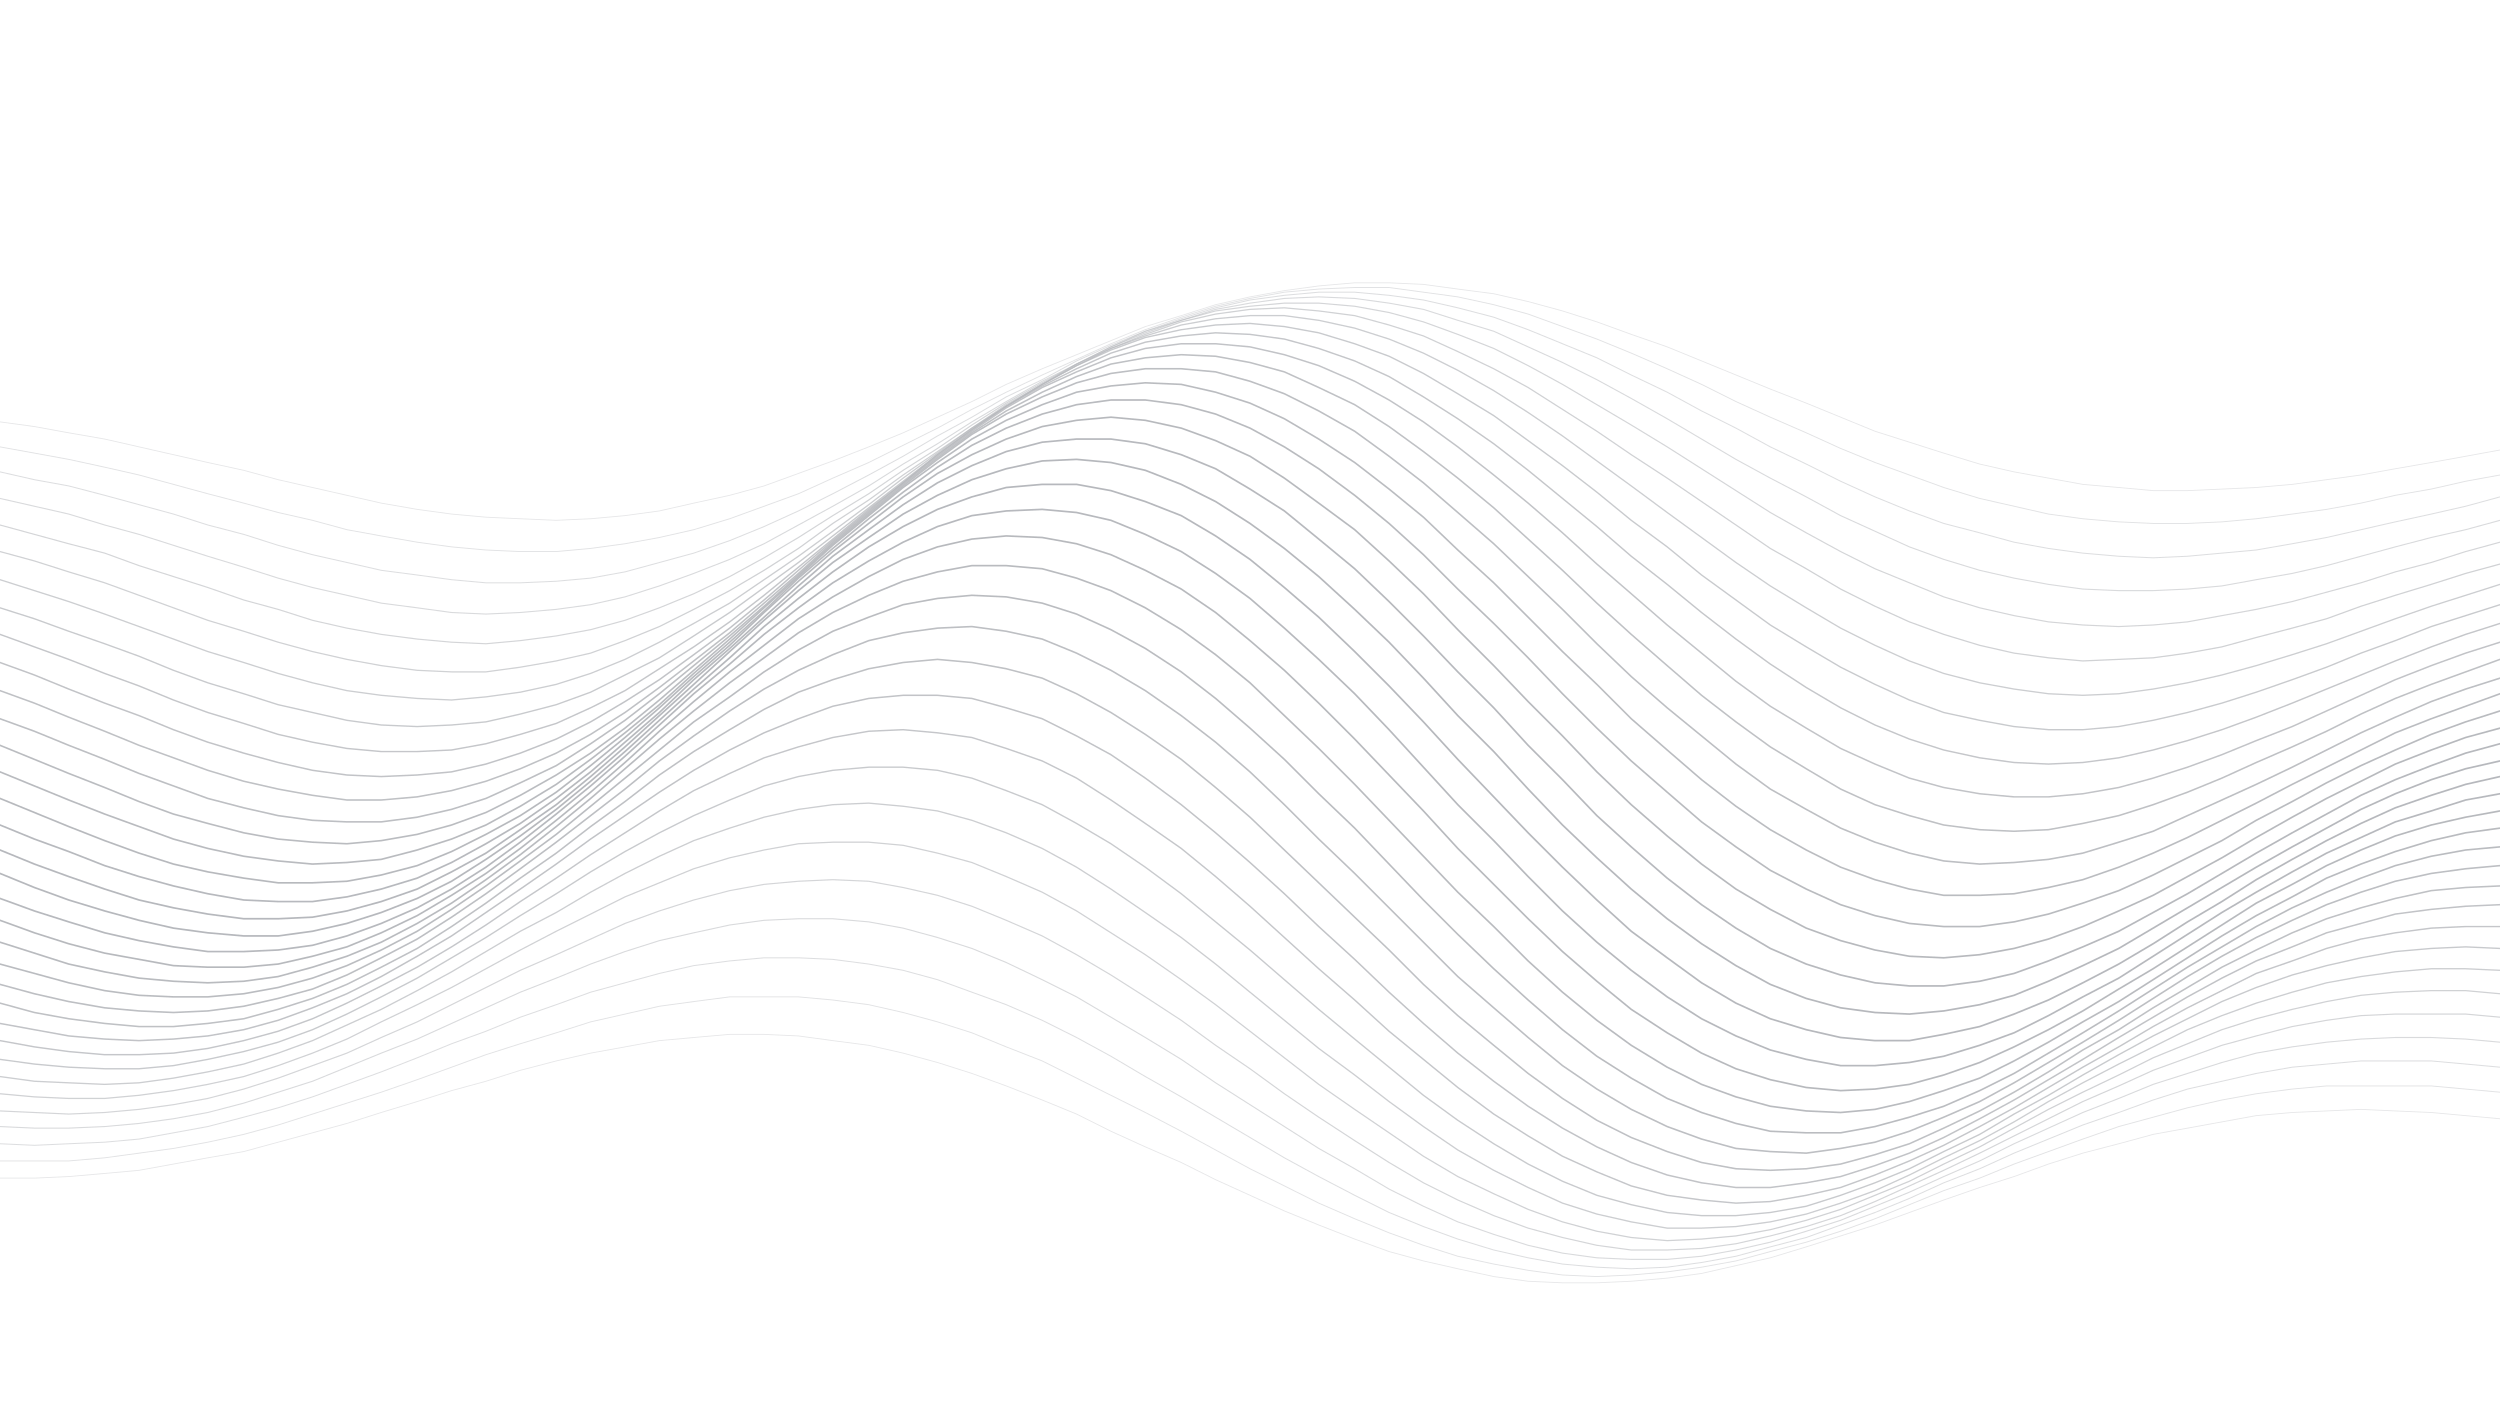
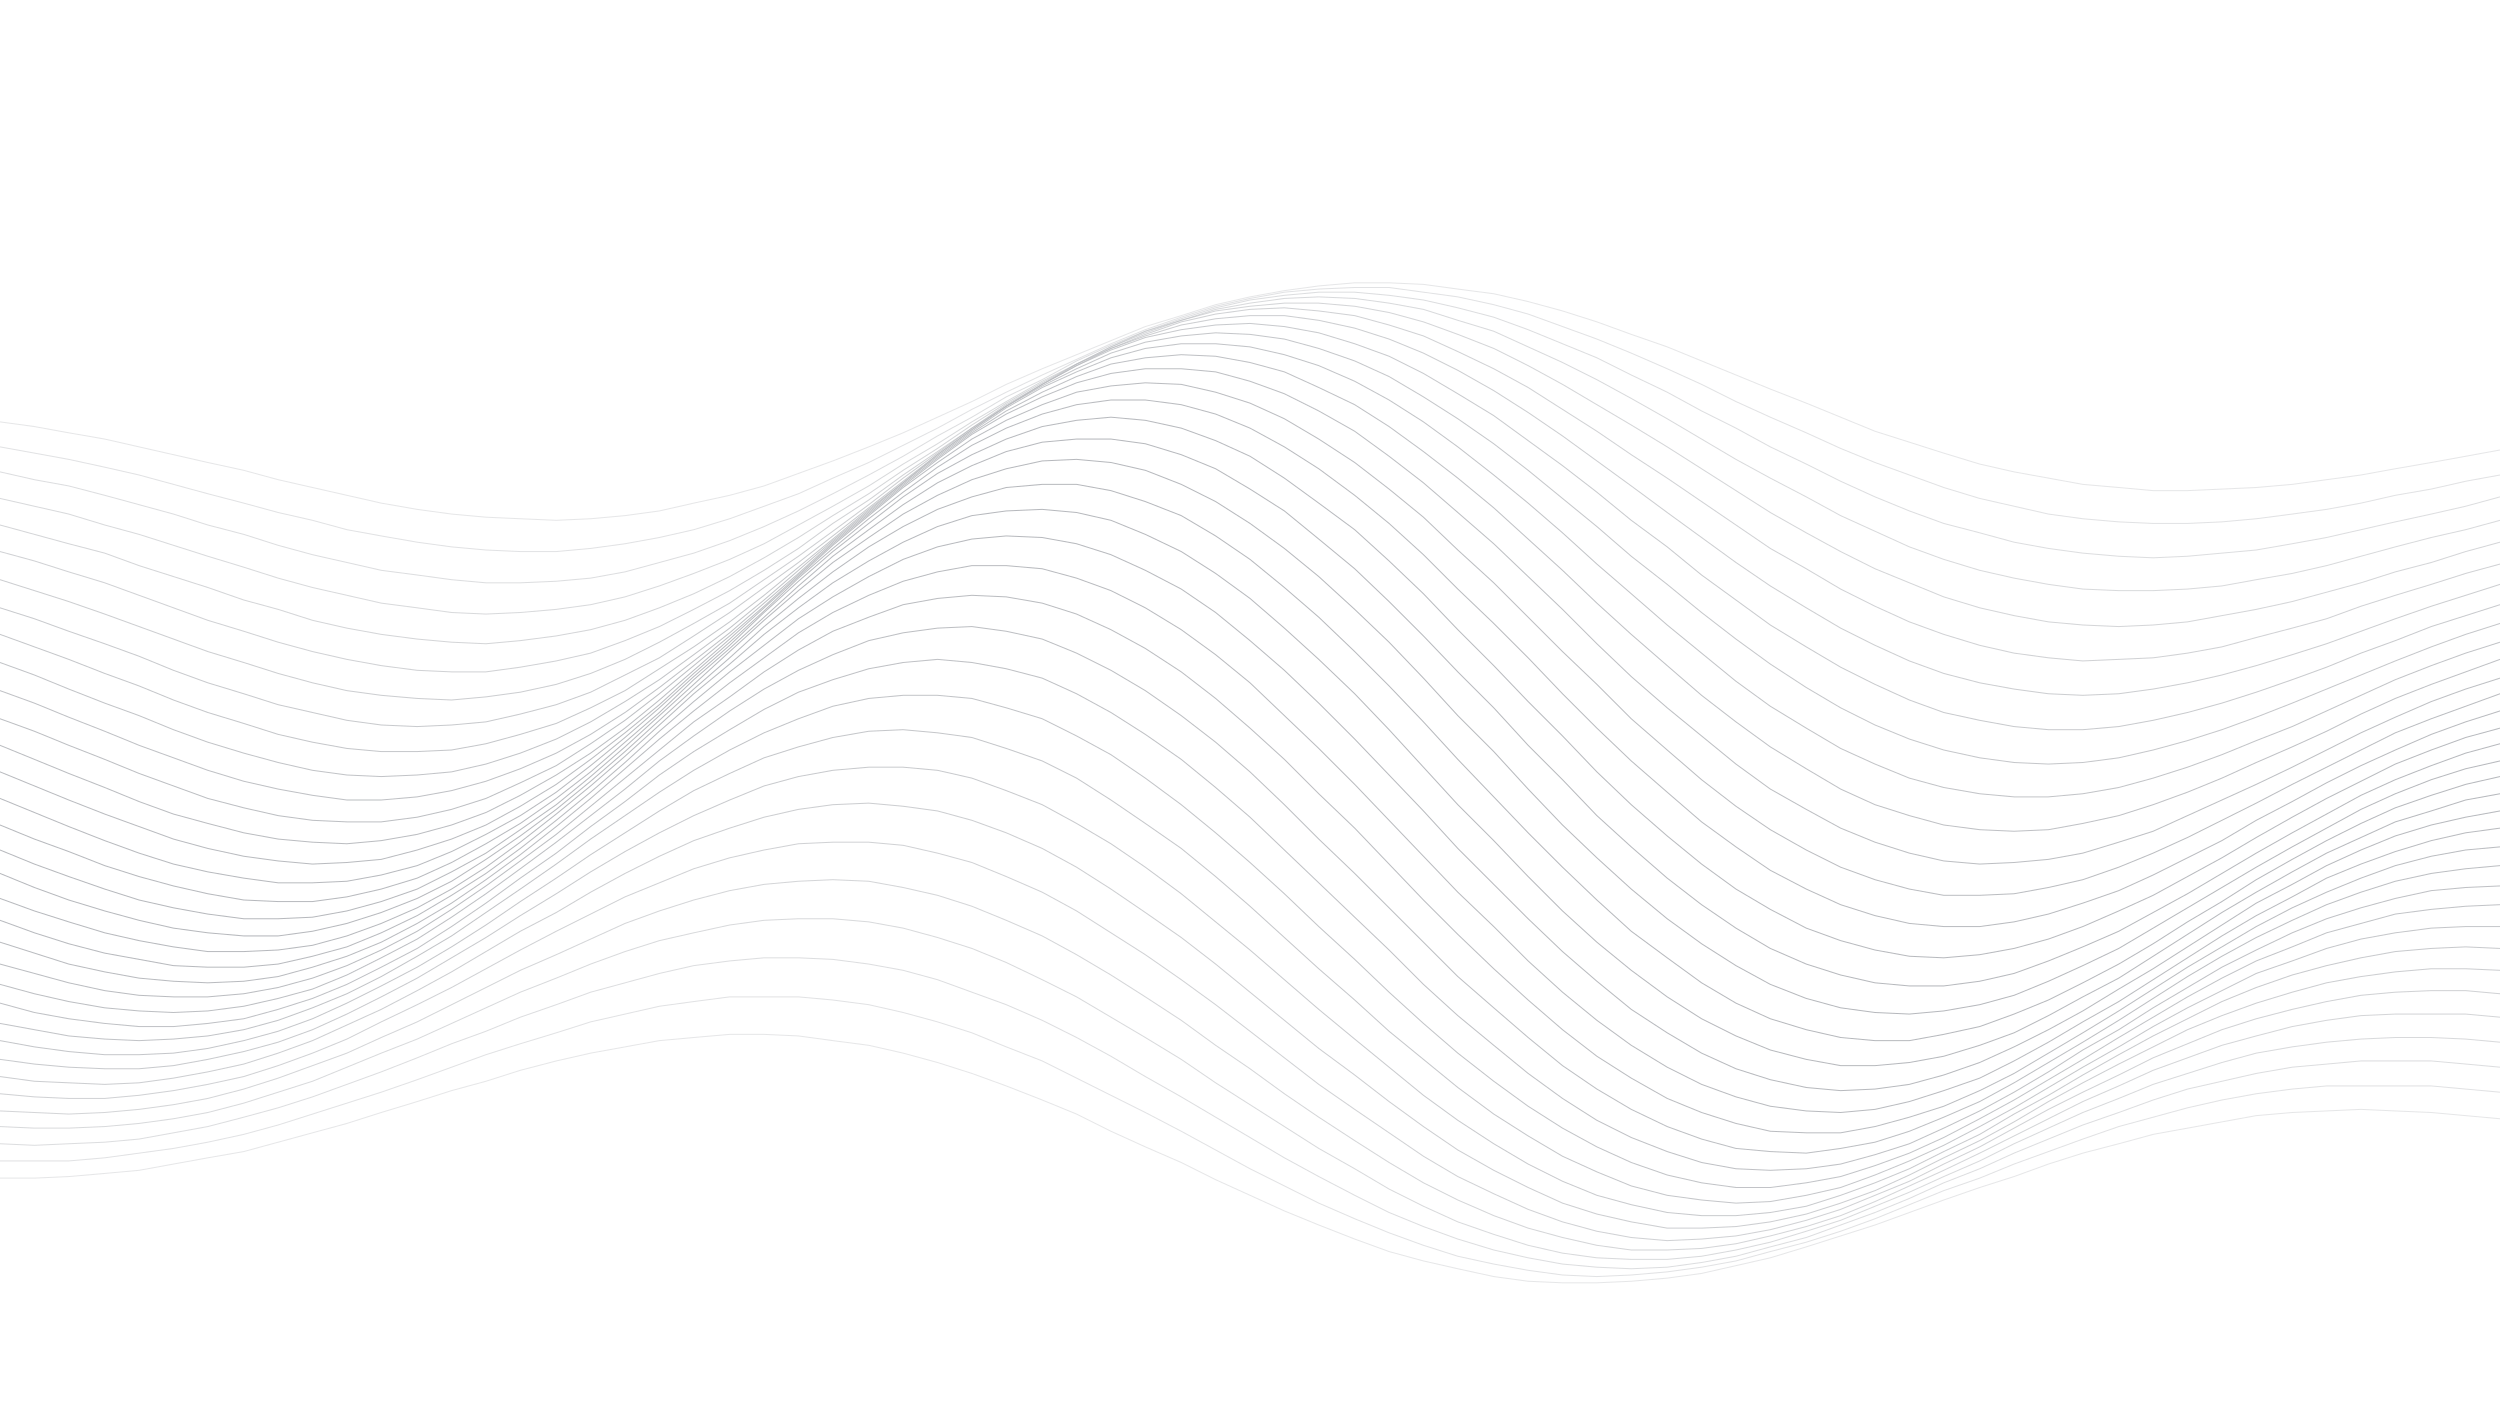
<svg xmlns="http://www.w3.org/2000/svg" viewBox="0 0 1600 900" width="1600" height="900" fill="none">
-   <g stroke="#0b1220" fill="none" opacity="0.3" stroke-linecap="round" stroke-linejoin="round">
-     <polyline points="0,270 22,273 44,277 67,281 89,286 111,291 133,296 156,301 178,307 200,312 222,317 244,322 267,326 289,329 311,331 333,332 356,333 378,332 400,330 422,327 444,322 467,317 489,311 511,303 533,295 556,286 578,277 600,267 622,257 644,246 667,236 689,227 711,218 733,209 756,202 778,195 800,190 822,186 844,183 867,181 889,181 911,182 933,185 956,188 978,193 1000,199 1022,206 1044,214 1067,222 1089,231 1111,240 1133,249 1156,258 1178,267 1200,276 1222,283 1244,290 1267,297 1289,302 1311,306 1333,310 1356,312 1378,314 1400,314 1422,313 1444,312 1467,310 1489,307 1511,304 1533,300 1556,296 1578,292 1600,288" stroke-width="0.55" opacity="0.35" />
-     <polyline points="0,286 22,290 44,294 67,299 89,304 111,310 133,316 156,322 178,328 200,333 222,339 244,343 267,347 289,350 311,352 333,353 356,353 378,351 400,348 422,344 444,339 467,332 489,324 511,316 533,306 556,296 578,285 600,274 622,262 644,251 667,240 689,230 711,220 733,211 756,203 778,196 800,191 822,187 844,185 867,184 889,184 911,187 933,190 956,195 978,201 1000,209 1022,217 1044,226 1067,236 1089,246 1111,257 1133,267 1156,277 1178,287 1200,296 1222,304 1244,312 1267,319 1289,324 1311,329 1333,332 1356,334 1378,335 1400,335 1422,334 1444,332 1467,329 1489,326 1511,322 1533,317 1556,313 1578,308 1600,304" stroke-width="0.6" opacity="0.41" />
-     <polyline points="0,302 22,307 44,311 67,317 89,323 111,329 133,336 156,342 178,349 200,355 222,360 244,365 267,368 289,371 311,373 333,373 356,372 378,370 400,366 422,360 444,354 467,346 489,337 511,327 533,316 556,304 578,292 600,279 622,267 644,254 667,243 689,231 711,221 733,212 756,204 778,197 800,192 822,189 844,187 867,187 889,189 911,192 933,197 956,203 978,211 1000,220 1022,229 1044,240 1067,251 1089,263 1111,274 1133,286 1156,297 1178,308 1200,318 1222,327 1244,335 1267,341 1289,347 1311,351 1333,354 1356,356 1378,357 1400,356 1422,354 1444,352 1467,348 1489,344 1511,339 1533,334 1556,329 1578,324 1600,318" stroke-width="0.65" opacity="0.47" />
-     <polyline points="0,319 22,324 44,329 67,336 89,342 111,349 133,356 156,363 178,370 200,376 222,381 244,386 267,389 289,392 311,393 333,392 356,390 378,387 400,382 422,375 444,367 467,358 489,348 511,336 533,324 556,311 578,297 600,284 622,270 644,257 667,244 689,233 711,222 733,212 756,205 778,198 800,194 822,191 844,190 867,191 889,194 911,198 933,205 956,212 978,222 1000,232 1022,243 1044,255 1067,268 1089,281 1111,294 1133,306 1156,318 1178,330 1200,340 1222,350 1244,358 1267,365 1289,370 1311,374 1333,377 1356,378 1378,378 1400,377 1422,375 1444,371 1467,367 1489,362 1511,356 1533,350 1556,344 1578,339 1600,333" stroke-width="0.7" opacity="0.53" />
-     <polyline points="0,336 22,342 44,348 67,354 89,362 111,369 133,376 156,384 178,390 200,397 222,402 244,406 267,409 289,411 311,412 333,410 356,407 378,403 400,397 422,389 444,380 467,369 489,357 511,344 533,330 556,316 578,301 600,287 622,272 644,258 667,245 689,233 711,222 733,213 756,205 778,199 800,196 822,194 844,194 867,196 889,200 911,206 933,214 956,223 978,234 1000,246 1022,259 1044,272 1067,286 1089,300 1111,314 1133,328 1156,341 1178,353 1200,364 1222,373 1244,382 1267,389 1289,394 1311,398 1333,400 1356,401 1378,400 1400,398 1422,394 1444,390 1467,385 1489,379 1511,373 1533,366 1556,360 1578,353 1600,347" stroke-width="0.75" opacity="0.59" />
-     <polyline points="0,353 22,359 44,366 67,373 89,381 111,389 133,397 156,404 178,411 200,417 222,422 244,426 267,429 289,430 311,430 333,427 356,423 378,418 400,410 422,401 444,390 467,378 489,365 511,351 533,335 556,320 578,304 600,289 622,274 644,259 667,246 689,233 711,223 733,214 756,206 778,201 800,198 822,197 844,199 867,202 889,208 911,215 933,225 956,236 978,248 1000,262 1022,276 1044,291 1067,306 1089,321 1111,336 1133,351 1156,364 1178,377 1200,388 1222,398 1244,406 1267,413 1289,418 1311,421 1333,423 1356,422 1378,421 1400,418 1422,414 1444,408 1467,402 1489,396 1511,388 1533,381 1556,374 1578,367 1600,361" stroke-width="0.8" opacity="0.65" />
-     <polyline points="0,371 22,378 44,385 67,393 89,401 111,409 133,417 156,424 178,431 200,437 222,442 244,445 267,447 289,448 311,446 333,443 356,438 378,431 400,422 422,411 444,399 467,386 489,371 511,356 533,340 556,323 578,306 600,290 622,274 644,260 667,246 689,234 711,223 733,215 756,208 778,204 800,202 822,202 844,205 867,210 889,217 911,226 933,237 956,250 978,264 1000,279 1022,295 1044,311 1067,328 1089,344 1111,360 1133,375 1156,389 1178,402 1200,413 1222,423 1244,431 1267,437 1289,441 1311,444 1333,445 1356,444 1378,441 1400,437 1422,432 1444,426 1467,419 1489,412 1511,404 1533,396 1556,388 1578,381 1600,374" stroke-width="0.85" opacity="0.7" />
-     <polyline points="0,389 22,396 44,404 67,412 89,420 111,429 133,437 156,444 178,451 200,456 222,461 244,464 267,465 289,464 311,462 333,457 356,451 378,443 400,432 422,421 444,407 467,392 489,376 511,360 533,343 556,325 578,308 600,291 622,275 644,260 667,246 689,234 711,224 733,216 756,211 778,208 800,207 822,209 844,213 867,220 889,228 911,239 933,252 956,266 978,282 1000,298 1022,315 1044,333 1067,350 1089,368 1111,384 1133,400 1156,414 1178,427 1200,438 1222,448 1244,456 1267,461 1289,465 1311,467 1333,467 1356,465 1378,461 1400,456 1422,450 1444,443 1467,435 1489,427 1511,418 1533,410 1556,401 1578,394 1600,387" stroke-width="0.89" opacity="0.75" />
-     <polyline points="0,406 22,414 44,422 67,431 89,439 111,448 133,456 156,463 178,470 200,475 222,479 244,481 267,481 289,480 311,476 333,470 356,463 378,453 400,442 422,428 444,414 467,398 489,381 511,363 533,345 556,326 578,309 600,291 622,275 644,260 667,247 689,236 711,226 733,219 756,215 778,213 800,214 822,217 844,223 867,231 889,241 911,254 933,268 956,284 978,301 1000,319 1022,337 1044,356 1067,374 1089,392 1111,409 1133,425 1156,440 1178,453 1200,464 1222,473 1244,480 1267,485 1289,488 1311,489 1333,488 1356,485 1378,480 1400,474 1422,467 1444,459 1467,450 1489,441 1511,432 1533,423 1556,414 1578,406 1600,399" stroke-width="0.93" opacity="0.8" />
-     <polyline points="0,424 22,432 44,441 67,450 89,458 111,467 133,475 156,482 178,488 200,493 222,496 244,497 267,496 289,494 311,489 333,482 356,473 378,462 400,449 422,435 444,419 467,402 489,384 511,365 533,346 556,327 578,309 600,292 622,276 644,261 667,248 689,238 711,229 733,223 756,220 778,220 800,222 822,227 844,234 867,244 889,256 911,270 933,286 956,304 978,322 1000,341 1022,361 1044,380 1067,400 1089,418 1111,436 1133,452 1156,466 1178,479 1200,489 1222,498 1244,504 1267,508 1289,510 1311,510 1333,508 1356,504 1378,498 1400,491 1422,483 1444,474 1467,465 1489,455 1511,445 1533,435 1556,426 1578,418 1600,411" stroke-width="0.97" opacity="0.84" />
-     <polyline points="0,442 22,450 44,459 67,468 89,477 111,485 133,493 156,500 178,505 200,509 222,512 244,512 267,510 289,506 311,500 333,492 356,482 378,470 400,456 422,440 444,423 467,405 489,386 511,367 533,347 556,328 578,310 600,293 622,277 644,263 667,251 689,241 711,233 733,229 756,227 778,228 800,232 822,238 844,248 867,259 889,273 911,289 933,306 956,325 978,345 1000,365 1022,386 1044,406 1067,426 1089,445 1111,462 1133,478 1156,492 1178,505 1200,515 1222,522 1244,528 1267,531 1289,532 1311,531 1333,527 1356,522 1378,515 1400,507 1422,498 1444,488 1467,478 1489,468 1511,457 1533,447 1556,438 1578,430 1600,422" stroke-width="1" opacity="0.88" />
-     <polyline points="0,460 22,468 44,477 67,486 89,495 111,503 133,511 156,517 178,522 200,525 222,526 244,526 267,523 289,518 311,511 333,501 356,490 378,476 400,461 422,444 444,426 467,407 489,388 511,368 533,348 556,329 578,311 600,294 622,278 644,265 667,254 689,245 711,239 733,236 756,236 778,238 800,244 822,252 844,263 867,276 889,292 911,309 933,328 956,348 978,369 1000,390 1022,412 1044,433 1067,453 1089,471 1111,489 1133,505 1156,518 1178,530 1200,539 1222,546 1244,551 1267,553 1289,552 1311,550 1333,546 1356,539 1378,532 1400,522 1422,512 1444,502 1467,491 1489,480 1511,469 1533,459 1556,449 1578,441 1600,434" stroke-width="1.03" opacity="0.91" />
-     <polyline points="0,477 22,486 44,495 67,504 89,513 111,521 133,527 156,533 178,537 200,539 222,540 244,538 267,534 289,528 311,520 333,509 356,496 378,482 400,466 422,448 444,429 467,409 489,389 511,369 533,349 556,330 578,312 600,296 622,281 644,269 667,259 689,251 711,247 733,245 756,246 778,251 800,258 822,268 844,281 867,296 889,313 911,331 933,352 956,373 978,395 1000,417 1022,438 1044,460 1067,480 1089,499 1111,516 1133,531 1156,544 1178,555 1200,563 1222,569 1244,573 1267,573 1289,572 1311,568 1333,563 1356,555 1378,546 1400,536 1422,525 1444,514 1467,502 1489,491 1511,480 1533,469 1556,460 1578,452 1600,444" stroke-width="1.05" opacity="0.94" />
-     <polyline points="0,494 22,503 44,512 67,521 89,529 111,537 133,543 156,548 178,551 200,553 222,552 244,550 267,544 289,537 311,528 333,516 356,502 378,486 400,469 422,451 444,431 467,411 489,391 511,370 533,351 556,332 578,315 600,299 622,285 644,274 667,265 689,259 711,256 733,256 756,259 778,265 800,274 822,286 844,300 867,317 889,335 911,355 933,377 956,399 978,421 1000,444 1022,466 1044,487 1067,507 1089,526 1111,542 1133,557 1156,569 1178,579 1200,586 1222,591 1244,593 1267,593 1289,590 1311,585 1333,578 1356,570 1378,560 1400,549 1422,538 1444,525 1467,513 1489,501 1511,490 1533,480 1556,470 1578,462 1600,455" stroke-width="1.07" opacity="0.96" />
-     <polyline points="0,511 22,520 44,529 67,538 89,546 111,553 133,558 156,562 178,565 200,565 222,564 244,560 267,554 289,545 311,534 333,522 356,507 378,490 400,472 422,453 444,433 467,413 489,392 511,372 533,353 556,335 578,318 600,303 622,291 644,281 667,273 689,269 711,267 733,269 756,274 778,282 800,292 822,306 844,322 867,339 889,359 911,380 933,403 956,426 978,449 1000,471 1022,494 1044,515 1067,535 1089,553 1111,569 1133,582 1156,594 1178,602 1200,608 1222,612 1244,613 1267,611 1289,607 1311,601 1333,593 1356,583 1378,573 1400,561 1422,549 1444,536 1467,523 1489,511 1511,500 1533,489 1556,480 1578,472 1600,466" stroke-width="1.08" opacity="0.98" />
-     <polyline points="0,528 22,537 44,545 67,554 89,561 111,567 133,572 156,576 178,577 200,577 222,574 244,569 267,562 289,552 311,540 333,527 356,511 378,494 400,475 422,456 444,435 467,415 489,395 511,375 533,356 556,339 578,323 600,309 622,298 644,289 667,283 689,281 711,281 733,284 756,291 778,300 800,313 822,327 844,345 867,364 889,385 911,407 933,430 956,453 978,477 1000,499 1022,522 1044,542 1067,562 1089,579 1111,594 1133,607 1156,617 1178,624 1200,629 1222,631 1244,631 1267,628 1289,623 1311,615 1333,606 1356,596 1378,584 1400,572 1422,559 1444,546 1467,533 1489,521 1511,509 1533,499 1556,490 1578,482 1600,476" stroke-width="1.09" opacity="0.99" />
-     <polyline points="0,544 22,553 44,561 67,569 89,576 111,581 133,585 156,588 178,588 200,587 222,583 244,577 267,569 289,558 311,546 333,531 356,515 378,497 400,478 422,458 444,438 467,417 489,397 511,378 533,360 556,344 578,329 600,317 622,307 644,300 667,295 689,294 711,296 733,301 756,310 778,321 800,335 822,351 844,369 867,390 889,411 911,434 933,458 956,481 978,505 1000,528 1022,549 1044,569 1067,588 1089,604 1111,618 1133,630 1156,639 1178,645 1200,648 1222,649 1244,647 1267,643 1289,637 1311,628 1333,618 1356,607 1378,594 1400,581 1422,568 1444,555 1467,542 1489,530 1511,518 1533,508 1556,499 1578,492 1600,487" stroke-width="1.1" opacity="1" />
-     <polyline points="0,559 22,568 44,576 67,583 89,589 111,594 133,597 156,599 178,599 200,596 222,591 244,584 267,575 289,564 311,550 333,535 356,518 378,500 400,481 422,461 444,441 467,421 489,401 511,383 533,366 556,350 578,337 600,326 622,318 644,312 667,310 689,310 711,314 733,321 756,330 778,343 800,358 822,376 844,395 867,417 889,439 911,462 933,486 956,510 978,533 1000,555 1022,576 1044,596 1067,613 1089,629 1111,642 1133,652 1156,659 1178,664 1200,666 1222,666 1244,662 1267,657 1289,649 1311,640 1333,629 1356,617 1378,604 1400,590 1422,577 1444,563 1467,550 1489,538 1511,527 1533,517 1556,509 1578,502 1600,497" stroke-width="1.1" opacity="1" />
-     <polyline points="0,575 22,583 44,590 67,597 89,602 111,606 133,609 156,609 178,608 200,605 222,599 244,591 267,581 289,569 311,555 333,539 356,521 378,503 400,484 422,464 444,444 467,425 489,406 511,389 533,373 556,359 578,347 600,337 622,330 644,327 667,326 689,328 711,333 733,342 756,353 778,367 800,383 822,402 844,422 867,444 889,467 911,491 933,515 956,538 978,561 1000,583 1022,603 1044,621 1067,638 1089,652 1111,663 1133,672 1156,678 1178,682 1200,682 1222,680 1244,676 1267,669 1289,661 1311,650 1333,638 1356,626 1378,612 1400,598 1422,584 1444,571 1467,558 1489,546 1511,536 1533,526 1556,519 1578,512 1600,508" stroke-width="1.09" opacity="0.99" />
-     <polyline points="0,589 22,597 44,604 67,610 89,614 111,618 133,619 156,619 178,617 200,612 222,606 244,597 267,586 289,573 311,559 333,543 356,525 378,507 400,488 422,468 444,449 467,430 489,413 511,396 533,382 556,369 578,358 600,350 622,345 644,343 667,344 689,348 711,355 733,365 756,377 778,392 800,410 822,429 844,450 867,473 889,496 911,519 933,543 956,566 978,588 1000,609 1022,628 1044,646 1067,661 1089,674 1111,684 1133,691 1156,696 1178,698 1200,697 1222,694 1244,688 1267,680 1289,670 1311,659 1333,647 1356,633 1378,620 1400,606 1422,592 1444,578 1467,566 1489,554 1511,544 1533,535 1556,528 1578,523 1600,519" stroke-width="1.08" opacity="0.98" />
-     <polyline points="0,603 22,610 44,617 67,622 89,626 111,628 133,629 156,628 178,625 200,619 222,612 244,603 267,591 289,578 311,563 333,547 356,529 378,511 400,492 422,473 444,455 467,437 489,421 511,405 533,392 556,381 578,372 600,366 622,362 644,362 667,364 689,370 711,378 733,389 756,403 778,419 800,437 822,458 844,479 867,502 889,525 911,548 933,571 956,593 978,615 1000,635 1022,653 1044,669 1067,683 1089,694 1111,702 1133,708 1156,711 1178,712 1200,710 1222,705 1244,698 1267,690 1289,679 1311,667 1333,654 1356,641 1378,627 1400,613 1422,599 1444,586 1467,574 1489,562 1511,553 1533,545 1556,538 1578,533 1600,530" stroke-width="1.07" opacity="0.96" />
-     <polyline points="0,617 22,623 44,629 67,634 89,637 111,638 133,638 156,636 178,632 200,626 222,618 244,608 267,596 289,582 311,567 333,551 356,534 378,516 400,498 422,480 444,462 467,446 489,430 511,416 533,404 556,395 578,387 600,383 622,381 644,382 667,386 689,393 711,403 733,415 756,430 778,447 800,466 822,486 844,508 867,530 889,553 911,576 933,598 956,620 978,640 1000,659 1022,676 1044,690 1067,703 1089,712 1111,719 1133,724 1156,725 1178,725 1200,721 1222,715 1244,708 1267,698 1289,687 1311,674 1333,661 1356,647 1378,633 1400,619 1422,606 1444,593 1467,581 1489,571 1511,562 1533,554 1556,548 1578,544 1600,542" stroke-width="1.05" opacity="0.94" />
-     <polyline points="0,630 22,636 44,641 67,645 89,647 111,648 133,647 156,644 178,639 200,633 222,624 244,613 267,601 289,587 311,572 333,556 356,539 378,522 400,505 422,487 444,471 467,455 489,441 511,429 533,419 556,410 578,405 600,402 622,401 644,404 667,409 689,418 711,429 733,442 756,458 778,475 800,494 822,515 844,537 867,559 889,581 911,603 933,625 956,645 978,664 1000,682 1022,697 1044,710 1067,721 1089,729 1111,735 1133,737 1156,738 1178,735 1200,731 1222,724 1244,715 1267,705 1289,693 1311,680 1333,667 1356,653 1378,639 1400,625 1422,612 1444,600 1467,589 1489,579 1511,571 1533,564 1556,559 1578,556 1600,554" stroke-width="1.03" opacity="0.91" />
-     <polyline points="0,642 22,648 44,652 67,655 89,657 111,657 133,655 156,652 178,646 200,639 222,630 244,619 267,607 289,593 311,578 333,562 356,546 378,529 400,513 422,496 444,481 467,467 489,454 511,443 533,435 556,428 578,424 600,422 622,424 644,428 667,434 689,444 711,456 733,470 756,486 778,504 800,523 822,544 844,565 867,587 889,608 911,630 933,650 956,669 978,687 1000,703 1022,717 1044,728 1067,737 1089,744 1111,748 1133,749 1156,748 1178,745 1200,739 1222,732 1244,722 1267,711 1289,699 1311,686 1333,672 1356,659 1378,645 1400,632 1422,619 1444,608 1467,597 1489,588 1511,581 1533,575 1556,570 1578,568 1600,567" stroke-width="1" opacity="0.88" />
-     <polyline points="0,655 22,659 44,663 67,665 89,666 111,665 133,663 156,659 178,653 200,645 222,636 244,625 267,612 289,599 311,584 333,569 356,553 378,537 400,522 422,507 444,493 467,480 489,469 511,460 533,452 556,447 578,445 600,445 622,447 644,453 667,460 689,471 711,483 733,498 756,515 778,533 800,552 822,572 844,593 867,614 889,635 911,655 933,674 956,692 978,708 1000,722 1022,734 1044,744 1067,752 1089,757 1111,760 1133,760 1156,757 1178,753 1200,746 1222,738 1244,728 1267,716 1289,704 1311,691 1333,678 1356,664 1378,651 1400,638 1422,626 1444,615 1467,606 1489,597 1511,591 1533,585 1556,582 1578,580 1600,579" stroke-width="0.97" opacity="0.84" />
-     <polyline points="0,666 22,670 44,673 67,675 89,675 111,674 133,671 156,666 178,660 200,652 222,642 244,631 267,619 289,606 311,592 333,577 356,562 378,547 400,533 422,519 444,506 467,495 489,485 511,478 533,472 556,468 578,467 600,469 622,472 644,479 667,487 689,498 711,512 733,527 756,543 778,561 800,580 822,600 844,620 867,640 889,660 911,678 933,696 956,713 978,727 1000,740 1022,750 1044,759 1067,765 1089,768 1111,770 1133,769 1156,765 1178,760 1200,752 1222,743 1244,733 1267,721 1289,709 1311,696 1333,683 1356,670 1378,657 1400,645 1422,634 1444,623 1467,615 1489,607 1511,601 1533,597 1556,594 1578,593 1600,593" stroke-width="0.93" opacity="0.8" />
-     <polyline points="0,678 22,681 44,683 67,684 89,684 111,682 133,678 156,673 178,667 200,659 222,649 244,638 267,626 289,613 311,600 333,586 356,572 378,558 400,545 422,533 444,522 467,512 489,503 511,497 533,493 556,491 578,491 600,493 622,498 644,506 667,515 689,527 711,540 733,555 756,572 778,590 800,608 822,627 844,646 867,665 889,683 911,701 933,717 956,732 978,745 1000,756 1022,765 1044,771 1067,776 1089,778 1111,778 1133,776 1156,772 1178,765 1200,757 1222,748 1244,737 1267,726 1289,713 1311,701 1333,688 1356,675 1378,663 1400,652 1422,641 1444,632 1467,624 1489,618 1511,613 1533,609 1556,607 1578,606 1600,607" stroke-width="0.89" opacity="0.75" />
-     <polyline points="0,689 22,692 44,693 67,694 89,693 111,690 133,686 156,681 178,674 200,666 222,656 244,646 267,634 289,622 311,609 333,596 356,584 378,571 400,559 422,548 444,538 467,530 489,523 511,518 533,515 556,514 578,516 600,519 622,525 644,533 667,543 689,555 711,569 733,584 756,600 778,617 800,635 822,653 844,671 867,688 889,705 911,721 933,736 956,749 978,760 1000,770 1022,777 1044,782 1067,786 1089,786 1111,785 1133,782 1156,777 1178,770 1200,762 1222,752 1244,741 1267,730 1289,718 1311,705 1333,693 1356,681 1378,670 1400,659 1422,650 1444,642 1467,635 1489,629 1511,625 1533,622 1556,620 1578,620 1600,621" stroke-width="0.85" opacity="0.7" />
-     <polyline points="0,700 22,702 44,703 67,703 89,701 111,698 133,694 156,689 178,682 200,674 222,665 244,654 267,643 289,632 311,620 333,608 356,596 378,585 400,574 422,565 444,556 467,549 489,544 511,540 533,539 556,539 578,541 600,546 622,552 644,561 667,571 689,583 711,597 733,611 756,627 778,643 800,660 822,677 844,694 867,710 889,725 911,740 933,753 956,764 978,774 1000,782 1022,788 1044,792 1067,794 1089,793 1111,791 1133,787 1156,781 1178,774 1200,765 1222,756 1244,745 1267,734 1289,722 1311,710 1333,699 1356,688 1378,677 1400,668 1422,659 1444,652 1467,646 1489,641 1511,637 1533,635 1556,634 1578,634 1600,636" stroke-width="0.8" opacity="0.65" />
-     <polyline points="0,711 22,712 44,713 67,712 89,710 111,707 133,703 156,697 178,690 200,682 222,674 244,664 267,654 289,643 311,632 333,621 356,611 378,601 400,591 422,583 444,576 467,570 489,566 511,564 533,563 556,564 578,568 600,573 622,580 644,589 667,599 689,611 711,624 733,638 756,653 778,669 800,684 822,700 844,715 867,730 889,744 911,757 933,768 956,778 978,786 1000,792 1022,797 1044,800 1067,800 1089,799 1111,796 1133,791 1156,785 1178,778 1200,769 1222,759 1244,749 1267,738 1289,727 1311,716 1333,705 1356,695 1378,685 1400,677 1422,669 1444,663 1467,657 1489,653 1511,650 1533,649 1556,649 1578,649 1600,651" stroke-width="0.75" opacity="0.59" />
-     <polyline points="0,721 22,722 44,722 67,721 89,719 111,716 133,712 156,706 178,699 200,692 222,683 244,674 267,665 289,655 311,645 333,635 356,626 378,617 400,609 422,602 444,597 467,592 489,589 511,588 533,588 556,590 578,594 600,600 622,607 644,616 667,627 689,638 711,651 733,664 756,678 778,693 800,707 822,721 844,735 867,748 889,761 911,772 933,782 956,790 978,797 1000,802 1022,805 1044,806 1067,806 1089,804 1111,800 1133,795 1156,788 1178,781 1200,772 1222,763 1244,753 1267,743 1289,732 1311,722 1333,712 1356,703 1378,694 1400,687 1422,680 1444,674 1467,670 1489,667 1511,665 1533,664 1556,664 1578,665 1600,667" stroke-width="0.7" opacity="0.53" />
-     <polyline points="0,732 22,733 44,732 67,731 89,729 111,725 133,721 156,715 178,709 200,702 222,694 244,686 267,677 289,668 311,660 333,651 356,643 378,635 400,629 422,623 444,618 467,615 489,613 511,613 533,614 556,617 578,621 600,627 622,635 644,643 667,653 689,664 711,676 733,689 756,702 778,715 800,728 822,741 844,753 867,765 889,776 911,785 933,793 956,800 978,805 1000,809 1022,811 1044,812 1067,811 1089,808 1111,804 1133,798 1156,792 1178,784 1200,776 1222,767 1244,757 1267,748 1289,738 1311,729 1333,720 1356,712 1378,704 1400,697 1422,692 1444,687 1467,683 1489,681 1511,679 1533,679 1556,679 1578,681 1600,683" stroke-width="0.65" opacity="0.47" />
-     <polyline points="0,743 22,743 44,743 67,741 89,738 111,735 133,731 156,726 178,720 200,713 222,706 244,699 267,691 289,683 311,675 333,668 356,661 378,654 400,649 422,644 444,641 467,638 489,638 511,638 533,640 556,643 578,648 600,654 622,661 644,670 667,679 689,690 711,701 733,712 756,724 778,736 800,748 822,759 844,770 867,780 889,789 911,797 933,804 956,809 978,813 1000,816 1022,817 1044,816 1067,814 1089,811 1111,807 1133,801 1156,795 1178,788 1200,780 1222,771 1244,762 1267,754 1289,745 1311,737 1333,729 1356,721 1378,715 1400,709 1422,704 1444,700 1467,697 1489,695 1511,695 1533,695 1556,695 1578,697 1600,699" stroke-width="0.6" opacity="0.41" />
-     <polyline points="0,754 22,754 44,753 67,751 89,749 111,745 133,741 156,737 178,731 200,725 222,719 244,712 267,705 289,698 311,692 333,685 356,679 378,674 400,670 422,666 444,664 467,662 489,662 511,663 533,666 556,669 578,674 600,680 622,687 644,695 667,704 689,713 711,724 733,734 756,744 778,755 800,765 822,775 844,784 867,793 889,801 911,807 933,812 956,817 978,820 1000,821 1022,821 1044,820 1067,818 1089,815 1111,810 1133,805 1156,798 1178,791 1200,784 1222,776 1244,768 1267,760 1289,753 1311,745 1333,738 1356,732 1378,726 1400,722 1422,718 1444,714 1467,712 1489,711 1511,710 1533,711 1556,712 1578,714 1600,716" stroke-width="0.55" opacity="0.35" />
+   <g stroke="#0b1220" fill="none" opacity="0.3" stroke-linecap="round" stroke-linejoin="round" stroke-width="0.65">
+     <polyline points="0,270 22,273 44,277 67,281 89,286 111,291 133,296 156,301 178,307 200,312 222,317 244,322 267,326 289,329 311,331 333,332 356,333 378,332 400,330 422,327 444,322 467,317 489,311 511,303 533,295 556,286 578,277 600,267 622,257 644,246 667,236 689,227 711,218 733,209 756,202 778,195 800,190 822,186 844,183 867,181 889,181 911,182 933,185 956,188 978,193 1000,199 1022,206 1044,214 1067,222 1089,231 1111,240 1133,249 1156,258 1178,267 1200,276 1222,283 1244,290 1267,297 1289,302 1311,306 1333,310 1356,312 1378,314 1400,314 1422,313 1444,312 1467,310 1489,307 1511,304 1533,300 1556,296 1578,292 1600,288" opacity="0.35" />
+     <polyline points="0,286 22,290 44,294 67,299 89,304 111,310 133,316 156,322 178,328 200,333 222,339 244,343 267,347 289,350 311,352 333,353 356,353 378,351 400,348 422,344 444,339 467,332 489,324 511,316 533,306 556,296 578,285 600,274 622,262 644,251 667,240 689,230 711,220 733,211 756,203 778,196 800,191 822,187 844,185 867,184 889,184 911,187 933,190 956,195 978,201 1000,209 1022,217 1044,226 1067,236 1089,246 1111,257 1133,267 1156,277 1178,287 1200,296 1222,304 1244,312 1267,319 1289,324 1311,329 1333,332 1356,334 1378,335 1400,335 1422,334 1444,332 1467,329 1489,326 1511,322 1533,317 1556,313 1578,308 1600,304" opacity="0.412" />
+     <polyline points="0,302 22,307 44,311 67,317 89,323 111,329 133,336 156,342 178,349 200,355 222,360 244,365 267,368 289,371 311,373 333,373 356,372 378,370 400,366 422,360 444,354 467,346 489,337 511,327 533,316 556,304 578,292 600,279 622,267 644,254 667,243 689,231 711,221 733,212 756,204 778,197 800,192 822,189 844,187 867,187 889,189 911,192 933,197 956,203 978,211 1000,220 1022,229 1044,240 1067,251 1089,263 1111,274 1133,286 1156,297 1178,308 1200,318 1222,327 1244,335 1267,341 1289,347 1311,351 1333,354 1356,356 1378,357 1400,356 1422,354 1444,352 1467,348 1489,344 1511,339 1533,334 1556,329 1578,324 1600,318" opacity="0.473" />
+     <polyline points="0,319 22,324 44,329 67,336 89,342 111,349 133,356 156,363 178,370 200,376 222,381 244,386 267,389 289,392 311,393 333,392 356,390 378,387 400,382 422,375 444,367 467,358 489,348 511,336 533,324 556,311 578,297 600,284 622,270 644,257 667,244 689,233 711,222 733,212 756,205 778,198 800,194 822,191 844,190 867,191 889,194 911,198 933,205 956,212 978,222 1000,232 1022,243 1044,255 1067,268 1089,281 1111,294 1133,306 1156,318 1178,330 1200,340 1222,350 1244,358 1267,365 1289,370 1311,374 1333,377 1356,378 1378,378 1400,377 1422,375 1444,371 1467,367 1489,362 1511,356 1533,350 1556,344 1578,339 1600,333" opacity="0.533" />
+     <polyline points="0,336 22,342 44,348 67,354 89,362 111,369 133,376 156,384 178,390 200,397 222,402 244,406 267,409 289,411 311,412 333,410 356,407 378,403 400,397 422,389 444,380 467,369 489,357 511,344 533,330 556,316 578,301 600,287 622,272 644,258 667,245 689,233 711,222 733,213 756,205 778,199 800,196 822,194 844,194 867,196 889,200 911,206 933,214 956,223 978,234 1000,246 1022,259 1044,272 1067,286 1089,300 1111,314 1133,328 1156,341 1178,353 1200,364 1222,373 1244,382 1267,389 1289,394 1311,398 1333,400 1356,401 1378,400 1400,398 1422,394 1444,390 1467,385 1489,379 1511,373 1533,366 1556,360 1578,353 1600,347" opacity="0.592" />
+     <polyline points="0,353 22,359 44,366 67,373 89,381 111,389 133,397 156,404 178,411 200,417 222,422 244,426 267,429 289,430 311,430 333,427 356,423 378,418 400,410 422,401 444,390 467,378 489,365 511,351 533,335 556,320 578,304 600,289 622,274 644,259 667,246 689,233 711,223 733,214 756,206 778,201 800,198 822,197 844,199 867,202 889,208 911,215 933,225 956,236 978,248 1000,262 1022,276 1044,291 1067,306 1089,321 1111,336 1133,351 1156,364 1178,377 1200,388 1222,398 1244,406 1267,413 1289,418 1311,421 1333,423 1356,422 1378,421 1400,418 1422,414 1444,408 1467,402 1489,396 1511,388 1533,381 1556,374 1578,367 1600,361" opacity="0.648" />
+     <polyline points="0,371 22,378 44,385 67,393 89,401 111,409 133,417 156,424 178,431 200,437 222,442 244,445 267,447 289,448 311,446 333,443 356,438 378,431 400,422 422,411 444,399 467,386 489,371 511,356 533,340 556,323 578,306 600,290 622,274 644,260 667,246 689,234 711,223 733,215 756,208 778,204 800,202 822,202 844,205 867,210 889,217 911,226 933,237 956,250 978,264 1000,279 1022,295 1044,311 1067,328 1089,344 1111,360 1133,375 1156,389 1178,402 1200,413 1222,423 1244,431 1267,437 1289,441 1311,444 1333,445 1356,444 1378,441 1400,437 1422,432 1444,426 1467,419 1489,412 1511,404 1533,396 1556,388 1578,381 1600,374" opacity="0.701" />
+     <polyline points="0,389 22,396 44,404 67,412 89,420 111,429 133,437 156,444 178,451 200,456 222,461 244,464 267,465 289,464 311,462 333,457 356,451 378,443 400,432 422,421 444,407 467,392 489,376 511,360 533,343 556,325 578,308 600,291 622,275 644,260 667,246 689,234 711,224 733,216 756,211 778,208 800,207 822,209 844,213 867,220 889,228 911,239 933,252 956,266 978,282 1000,298 1022,315 1044,333 1067,350 1089,368 1111,384 1133,400 1156,414 1178,427 1200,438 1222,448 1244,456 1267,461 1289,465 1311,467 1333,467 1356,465 1378,461 1400,456 1422,450 1444,443 1467,435 1489,427 1511,418 1533,410 1556,401 1578,394 1600,387" opacity="0.752" />
+     <polyline points="0,406 22,414 44,422 67,431 89,439 111,448 133,456 156,463 178,470 200,475 222,479 244,481 267,481 289,480 311,476 333,470 356,463 378,453 400,442 422,428 444,414 467,398 489,381 511,363 533,345 556,326 578,309 600,291 622,275 644,260 667,247 689,236 711,226 733,219 756,215 778,213 800,214 822,217 844,223 867,231 889,241 911,254 933,268 956,284 978,301 1000,319 1022,337 1044,356 1067,374 1089,392 1111,409 1133,425 1156,440 1178,453 1200,464 1222,473 1244,480 1267,485 1289,488 1311,489 1333,488 1356,485 1378,480 1400,474 1422,467 1444,459 1467,450 1489,441 1511,432 1533,423 1556,414 1578,406 1600,399" opacity="0.799" />
+     <polyline points="0,424 22,432 44,441 67,450 89,458 111,467 133,475 156,482 178,488 200,493 222,496 244,497 267,496 289,494 311,489 333,482 356,473 378,462 400,449 422,435 444,419 467,402 489,384 511,365 533,346 556,327 578,309 600,292 622,276 644,261 667,248 689,238 711,229 733,223 756,220 778,220 800,222 822,227 844,234 867,244 889,256 911,270 933,286 956,304 978,322 1000,341 1022,361 1044,380 1067,400 1089,418 1111,436 1133,452 1156,466 1178,479 1200,489 1222,498 1244,504 1267,508 1289,510 1311,510 1333,508 1356,504 1378,498 1400,491 1422,483 1444,474 1467,465 1489,455 1511,445 1533,435 1556,426 1578,418 1600,411" opacity="0.841" />
+     <polyline points="0,442 22,450 44,459 67,468 89,477 111,485 133,493 156,500 178,505 200,509 222,512 244,512 267,510 289,506 311,500 333,492 356,482 378,470 400,456 422,440 444,423 467,405 489,386 511,367 533,347 556,328 578,310 600,293 622,277 644,263 667,251 689,241 711,233 733,229 756,227 778,228 800,232 822,238 844,248 867,259 889,273 911,289 933,306 956,325 978,345 1000,365 1022,386 1044,406 1067,426 1089,445 1111,462 1133,478 1156,492 1178,505 1200,515 1222,522 1244,528 1267,531 1289,532 1311,531 1333,527 1356,522 1378,515 1400,507 1422,498 1444,488 1467,478 1489,468 1511,457 1533,447 1556,438 1578,430 1600,422" opacity="0.879" />
+     <polyline points="0,460 22,468 44,477 67,486 89,495 111,503 133,511 156,517 178,522 200,525 222,526 244,526 267,523 289,518 311,511 333,501 356,490 378,476 400,461 422,444 444,426 467,407 489,388 511,368 533,348 556,329 578,311 600,294 622,278 644,265 667,254 689,245 711,239 733,236 756,236 778,238 800,244 822,252 844,263 867,276 889,292 911,309 933,328 956,348 978,369 1000,390 1022,412 1044,433 1067,453 1089,471 1111,489 1133,505 1156,518 1178,530 1200,539 1222,546 1244,551 1267,553 1289,552 1311,550 1333,546 1356,539 1378,532 1400,522 1422,512 1444,502 1467,491 1489,480 1511,469 1533,459 1556,449 1578,441 1600,434" opacity="0.913" />
+     <polyline points="0,477 22,486 44,495 67,504 89,513 111,521 133,527 156,533 178,537 200,539 222,540 244,538 267,534 289,528 311,520 333,509 356,496 378,482 400,466 422,448 444,429 467,409 489,389 511,369 533,349 556,330 578,312 600,296 622,281 644,269 667,259 689,251 711,247 733,245 756,246 778,251 800,258 822,268 844,281 867,296 889,313 911,331 933,352 956,373 978,395 1000,417 1022,438 1044,460 1067,480 1089,499 1111,516 1133,531 1156,544 1178,555 1200,563 1222,569 1244,573 1267,573 1289,572 1311,568 1333,563 1356,555 1378,546 1400,536 1422,525 1444,514 1467,502 1489,491 1511,480 1533,469 1556,460 1578,452 1600,444" opacity="0.941" />
+     <polyline points="0,494 22,503 44,512 67,521 89,529 111,537 133,543 156,548 178,551 200,553 222,552 244,550 267,544 289,537 311,528 333,516 356,502 378,486 400,469 422,451 444,431 467,411 489,391 511,370 533,351 556,332 578,315 600,299 622,285 644,274 667,265 689,259 711,256 733,256 756,259 778,265 800,274 822,286 844,300 867,317 889,335 911,355 933,377 956,399 978,421 1000,444 1022,466 1044,487 1067,507 1089,526 1111,542 1133,557 1156,569 1178,579 1200,586 1222,591 1244,593 1267,593 1289,590 1311,585 1333,578 1356,570 1378,560 1400,549 1422,538 1444,525 1467,513 1489,501 1511,490 1533,480 1556,470 1578,462 1600,455" opacity="0.964" />
+     <polyline points="0,511 22,520 44,529 67,538 89,546 111,553 133,558 156,562 178,565 200,565 222,564 244,560 267,554 289,545 311,534 333,522 356,507 378,490 400,472 422,453 444,433 467,413 489,392 511,372 533,353 556,335 578,318 600,303 622,291 644,281 667,273 689,269 711,267 733,269 756,274 778,282 800,292 822,306 844,322 867,339 889,359 911,380 933,403 956,426 978,449 1000,471 1022,494 1044,515 1067,535 1089,553 1111,569 1133,582 1156,594 1178,602 1200,608 1222,612 1244,613 1267,611 1289,607 1311,601 1333,593 1356,583 1378,573 1400,561 1422,549 1444,536 1467,523 1489,511 1511,500 1533,489 1556,480 1578,472 1600,466" opacity="0.982" />
+     <polyline points="0,528 22,537 44,545 67,554 89,561 111,567 133,572 156,576 178,577 200,577 222,574 244,569 267,562 289,552 311,540 333,527 356,511 378,494 400,475 422,456 444,435 467,415 489,395 511,375 533,356 556,339 578,323 600,309 622,298 644,289 667,283 689,281 711,281 733,284 756,291 778,300 800,313 822,327 844,345 867,364 889,385 911,407 933,430 956,453 978,477 1000,499 1022,522 1044,542 1067,562 1089,579 1111,594 1133,607 1156,617 1178,624 1200,629 1222,631 1244,631 1267,628 1289,623 1311,615 1333,606 1356,596 1378,584 1400,572 1422,559 1444,546 1467,533 1489,521 1511,509 1533,499 1556,490 1578,482 1600,476" opacity="0.993" />
+     <polyline points="0,544 22,553 44,561 67,569 89,576 111,581 133,585 156,588 178,588 200,587 222,583 244,577 267,569 289,558 311,546 333,531 356,515 378,497 400,478 422,458 444,438 467,417 489,397 511,378 533,360 556,344 578,329 600,317 622,307 644,300 667,295 689,294 711,296 733,301 756,310 778,321 800,335 822,351 844,369 867,390 889,411 911,434 933,458 956,481 978,505 1000,528 1022,549 1044,569 1067,588 1089,604 1111,618 1133,630 1156,639 1178,645 1200,648 1222,649 1244,647 1267,643 1289,637 1311,628 1333,618 1356,607 1378,594 1400,581 1422,568 1444,555 1467,542 1489,530 1511,518 1533,508 1556,499 1578,492 1600,487" opacity="0.999" />
+     <polyline points="0,559 22,568 44,576 67,583 89,589 111,594 133,597 156,599 178,599 200,596 222,591 244,584 267,575 289,564 311,550 333,535 356,518 378,500 400,481 422,461 444,441 467,421 489,401 511,383 533,366 556,350 578,337 600,326 622,318 644,312 667,310 689,310 711,314 733,321 756,330 778,343 800,358 822,376 844,395 867,417 889,439 911,462 933,486 956,510 978,533 1000,555 1022,576 1044,596 1067,613 1089,629 1111,642 1133,652 1156,659 1178,664 1200,666 1222,666 1244,662 1267,657 1289,649 1311,640 1333,629 1356,617 1378,604 1400,590 1422,577 1444,563 1467,550 1489,538 1511,527 1533,517 1556,509 1578,502 1600,497" opacity="0.999" />
+     <polyline points="0,575 22,583 44,590 67,597 89,602 111,606 133,609 156,609 178,608 200,605 222,599 244,591 267,581 289,569 311,555 333,539 356,521 378,503 400,484 422,464 444,444 467,425 489,406 511,389 533,373 556,359 578,347 600,337 622,330 644,327 667,326 689,328 711,333 733,342 756,353 778,367 800,383 822,402 844,422 867,444 889,467 911,491 933,515 956,538 978,561 1000,583 1022,603 1044,621 1067,638 1089,652 1111,663 1133,672 1156,678 1178,682 1200,682 1222,680 1244,676 1267,669 1289,661 1311,650 1333,638 1356,626 1378,612 1400,598 1422,584 1444,571 1467,558 1489,546 1511,536 1533,526 1556,519 1578,512 1600,508" opacity="0.993" />
+     <polyline points="0,589 22,597 44,604 67,610 89,614 111,618 133,619 156,619 178,617 200,612 222,606 244,597 267,586 289,573 311,559 333,543 356,525 378,507 400,488 422,468 444,449 467,430 489,413 511,396 533,382 556,369 578,358 600,350 622,345 644,343 667,344 689,348 711,355 733,365 756,377 778,392 800,410 822,429 844,450 867,473 889,496 911,519 933,543 956,566 978,588 1000,609 1022,628 1044,646 1067,661 1089,674 1111,684 1133,691 1156,696 1178,698 1200,697 1222,694 1244,688 1267,680 1289,670 1311,659 1333,647 1356,633 1378,620 1400,606 1422,592 1444,578 1467,566 1489,554 1511,544 1533,535 1556,528 1578,523 1600,519" opacity="0.982" />
+     <polyline points="0,603 22,610 44,617 67,622 89,626 111,628 133,629 156,628 178,625 200,619 222,612 244,603 267,591 289,578 311,563 333,547 356,529 378,511 400,492 422,473 444,455 467,437 489,421 511,405 533,392 556,381 578,372 600,366 622,362 644,362 667,364 689,370 711,378 733,389 756,403 778,419 800,437 822,458 844,479 867,502 889,525 911,548 933,571 956,593 978,615 1000,635 1022,653 1044,669 1067,683 1089,694 1111,702 1133,708 1156,711 1178,712 1200,710 1222,705 1244,698 1267,690 1289,679 1311,667 1333,654 1356,641 1378,627 1400,613 1422,599 1444,586 1467,574 1489,562 1511,553 1533,545 1556,538 1578,533 1600,530" opacity="0.964" />
+     <polyline points="0,617 22,623 44,629 67,634 89,637 111,638 133,638 156,636 178,632 200,626 222,618 244,608 267,596 289,582 311,567 333,551 356,534 378,516 400,498 422,480 444,462 467,446 489,430 511,416 533,404 556,395 578,387 600,383 622,381 644,382 667,386 689,393 711,403 733,415 756,430 778,447 800,466 822,486 844,508 867,530 889,553 911,576 933,598 956,620 978,640 1000,659 1022,676 1044,690 1067,703 1089,712 1111,719 1133,724 1156,725 1178,725 1200,721 1222,715 1244,708 1267,698 1289,687 1311,674 1333,661 1356,647 1378,633 1400,619 1422,606 1444,593 1467,581 1489,571 1511,562 1533,554 1556,548 1578,544 1600,542" opacity="0.941" />
+     <polyline points="0,630 22,636 44,641 67,645 89,647 111,648 133,647 156,644 178,639 200,633 222,624 244,613 267,601 289,587 311,572 333,556 356,539 378,522 400,505 422,487 444,471 467,455 489,441 511,429 533,419 556,410 578,405 600,402 622,401 644,404 667,409 689,418 711,429 733,442 756,458 778,475 800,494 822,515 844,537 867,559 889,581 911,603 933,625 956,645 978,664 1000,682 1022,697 1044,710 1067,721 1089,729 1111,735 1133,737 1156,738 1178,735 1200,731 1222,724 1244,715 1267,705 1289,693 1311,680 1333,667 1356,653 1378,639 1400,625 1422,612 1444,600 1467,589 1489,579 1511,571 1533,564 1556,559 1578,556 1600,554" opacity="0.913" />
+     <polyline points="0,642 22,648 44,652 67,655 89,657 111,657 133,655 156,652 178,646 200,639 222,630 244,619 267,607 289,593 311,578 333,562 356,546 378,529 400,513 422,496 444,481 467,467 489,454 511,443 533,435 556,428 578,424 600,422 622,424 644,428 667,434 689,444 711,456 733,470 756,486 778,504 800,523 822,544 844,565 867,587 889,608 911,630 933,650 956,669 978,687 1000,703 1022,717 1044,728 1067,737 1089,744 1111,748 1133,749 1156,748 1178,745 1200,739 1222,732 1244,722 1267,711 1289,699 1311,686 1333,672 1356,659 1378,645 1400,632 1422,619 1444,608 1467,597 1489,588 1511,581 1533,575 1556,570 1578,568 1600,567" opacity="0.879" />
+     <polyline points="0,655 22,659 44,663 67,665 89,666 111,665 133,663 156,659 178,653 200,645 222,636 244,625 267,612 289,599 311,584 333,569 356,553 378,537 400,522 422,507 444,493 467,480 489,469 511,460 533,452 556,447 578,445 600,445 622,447 644,453 667,460 689,471 711,483 733,498 756,515 778,533 800,552 822,572 844,593 867,614 889,635 911,655 933,674 956,692 978,708 1000,722 1022,734 1044,744 1067,752 1089,757 1111,760 1133,760 1156,757 1178,753 1200,746 1222,738 1244,728 1267,716 1289,704 1311,691 1333,678 1356,664 1378,651 1400,638 1422,626 1444,615 1467,606 1489,597 1511,591 1533,585 1556,582 1578,580 1600,579" opacity="0.841" />
+     <polyline points="0,666 22,670 44,673 67,675 89,675 111,674 133,671 156,666 178,660 200,652 222,642 244,631 267,619 289,606 311,592 333,577 356,562 378,547 400,533 422,519 444,506 467,495 489,485 511,478 533,472 556,468 578,467 600,469 622,472 644,479 667,487 689,498 711,512 733,527 756,543 778,561 800,580 822,600 844,620 867,640 889,660 911,678 933,696 956,713 978,727 1000,740 1022,750 1044,759 1067,765 1089,768 1111,770 1133,769 1156,765 1178,760 1200,752 1222,743 1244,733 1267,721 1289,709 1311,696 1333,683 1356,670 1378,657 1400,645 1422,634 1444,623 1467,615 1489,607 1511,601 1533,597 1556,594 1578,593 1600,593" opacity="0.799" />
+     <polyline points="0,678 22,681 44,683 67,684 89,684 111,682 133,678 156,673 178,667 200,659 222,649 244,638 267,626 289,613 311,600 333,586 356,572 378,558 400,545 422,533 444,522 467,512 489,503 511,497 533,493 556,491 578,491 600,493 622,498 644,506 667,515 689,527 711,540 733,555 756,572 778,590 800,608 822,627 844,646 867,665 889,683 911,701 933,717 956,732 978,745 1000,756 1022,765 1044,771 1067,776 1089,778 1111,778 1133,776 1156,772 1178,765 1200,757 1222,748 1244,737 1267,726 1289,713 1311,701 1333,688 1356,675 1378,663 1400,652 1422,641 1444,632 1467,624 1489,618 1511,613 1533,609 1556,607 1578,606 1600,607" opacity="0.752" />
+     <polyline points="0,689 22,692 44,693 67,694 89,693 111,690 133,686 156,681 178,674 200,666 222,656 244,646 267,634 289,622 311,609 333,596 356,584 378,571 400,559 422,548 444,538 467,530 489,523 511,518 533,515 556,514 578,516 600,519 622,525 644,533 667,543 689,555 711,569 733,584 756,600 778,617 800,635 822,653 844,671 867,688 889,705 911,721 933,736 956,749 978,760 1000,770 1022,777 1044,782 1067,786 1089,786 1111,785 1133,782 1156,777 1178,770 1200,762 1222,752 1244,741 1267,730 1289,718 1311,705 1333,693 1356,681 1378,670 1400,659 1422,650 1444,642 1467,635 1489,629 1511,625 1533,622 1556,620 1578,620 1600,621" opacity="0.701" />
+     <polyline points="0,700 22,702 44,703 67,703 89,701 111,698 133,694 156,689 178,682 200,674 222,665 244,654 267,643 289,632 311,620 333,608 356,596 378,585 400,574 422,565 444,556 467,549 489,544 511,540 533,539 556,539 578,541 600,546 622,552 644,561 667,571 689,583 711,597 733,611 756,627 778,643 800,660 822,677 844,694 867,710 889,725 911,740 933,753 956,764 978,774 1000,782 1022,788 1044,792 1067,794 1089,793 1111,791 1133,787 1156,781 1178,774 1200,765 1222,756 1244,745 1267,734 1289,722 1311,710 1333,699 1356,688 1378,677 1400,668 1422,659 1444,652 1467,646 1489,641 1511,637 1533,635 1556,634 1578,634 1600,636" opacity="0.648" />
+     <polyline points="0,711 22,712 44,713 67,712 89,710 111,707 133,703 156,697 178,690 200,682 222,674 244,664 267,654 289,643 311,632 333,621 356,611 378,601 400,591 422,583 444,576 467,570 489,566 511,564 533,563 556,564 578,568 600,573 622,580 644,589 667,599 689,611 711,624 733,638 756,653 778,669 800,684 822,700 844,715 867,730 889,744 911,757 933,768 956,778 978,786 1000,792 1022,797 1044,800 1067,800 1089,799 1111,796 1133,791 1156,785 1178,778 1200,769 1222,759 1244,749 1267,738 1289,727 1311,716 1333,705 1356,695 1378,685 1400,677 1422,669 1444,663 1467,657 1489,653 1511,650 1533,649 1556,649 1578,649 1600,651" opacity="0.592" />
+     <polyline points="0,721 22,722 44,722 67,721 89,719 111,716 133,712 156,706 178,699 200,692 222,683 244,674 267,665 289,655 311,645 333,635 356,626 378,617 400,609 422,602 444,597 467,592 489,589 511,588 533,588 556,590 578,594 600,600 622,607 644,616 667,627 689,638 711,651 733,664 756,678 778,693 800,707 822,721 844,735 867,748 889,761 911,772 933,782 956,790 978,797 1000,802 1022,805 1044,806 1067,806 1089,804 1111,800 1133,795 1156,788 1178,781 1200,772 1222,763 1244,753 1267,743 1289,732 1311,722 1333,712 1356,703 1378,694 1400,687 1422,680 1444,674 1467,670 1489,667 1511,665 1533,664 1556,664 1578,665 1600,667" opacity="0.533" />
+     <polyline points="0,732 22,733 44,732 67,731 89,729 111,725 133,721 156,715 178,709 200,702 222,694 244,686 267,677 289,668 311,660 333,651 356,643 378,635 400,629 422,623 444,618 467,615 489,613 511,613 533,614 556,617 578,621 600,627 622,635 644,643 667,653 689,664 711,676 733,689 756,702 778,715 800,728 822,741 844,753 867,765 889,776 911,785 933,793 956,800 978,805 1000,809 1022,811 1044,812 1067,811 1089,808 1111,804 1133,798 1156,792 1178,784 1200,776 1222,767 1244,757 1267,748 1289,738 1311,729 1333,720 1356,712 1378,704 1400,697 1422,692 1444,687 1467,683 1489,681 1511,679 1533,679 1556,679 1578,681 1600,683" opacity="0.473" />
+     <polyline points="0,743 22,743 44,743 67,741 89,738 111,735 133,731 156,726 178,720 200,713 222,706 244,699 267,691 289,683 311,675 333,668 356,661 378,654 400,649 422,644 444,641 467,638 489,638 511,638 533,640 556,643 578,648 600,654 622,661 644,670 667,679 689,690 711,701 733,712 756,724 778,736 800,748 822,759 844,770 867,780 889,789 911,797 933,804 956,809 978,813 1000,816 1022,817 1044,816 1067,814 1089,811 1111,807 1133,801 1156,795 1178,788 1200,780 1222,771 1244,762 1267,754 1289,745 1311,737 1333,729 1356,721 1378,715 1400,709 1422,704 1444,700 1467,697 1489,695 1511,695 1533,695 1556,695 1578,697 1600,699" opacity="0.412" />
+     <polyline points="0,754 22,754 44,753 67,751 89,749 111,745 133,741 156,737 178,731 200,725 222,719 244,712 267,705 289,698 311,692 333,685 356,679 378,674 400,670 422,666 444,664 467,662 489,662 511,663 533,666 556,669 578,674 600,680 622,687 644,695 667,704 689,713 711,724 733,734 756,744 778,755 800,765 822,775 844,784 867,793 889,801 911,807 933,812 956,817 978,820 1000,821 1022,821 1044,820 1067,818 1089,815 1111,810 1133,805 1156,798 1178,791 1200,784 1222,776 1244,768 1267,760 1289,753 1311,745 1333,738 1356,732 1378,726 1400,722 1422,718 1444,714 1467,712 1489,711 1511,710 1533,711 1556,712 1578,714 1600,716" opacity="0.35" />
  </g>
</svg>
